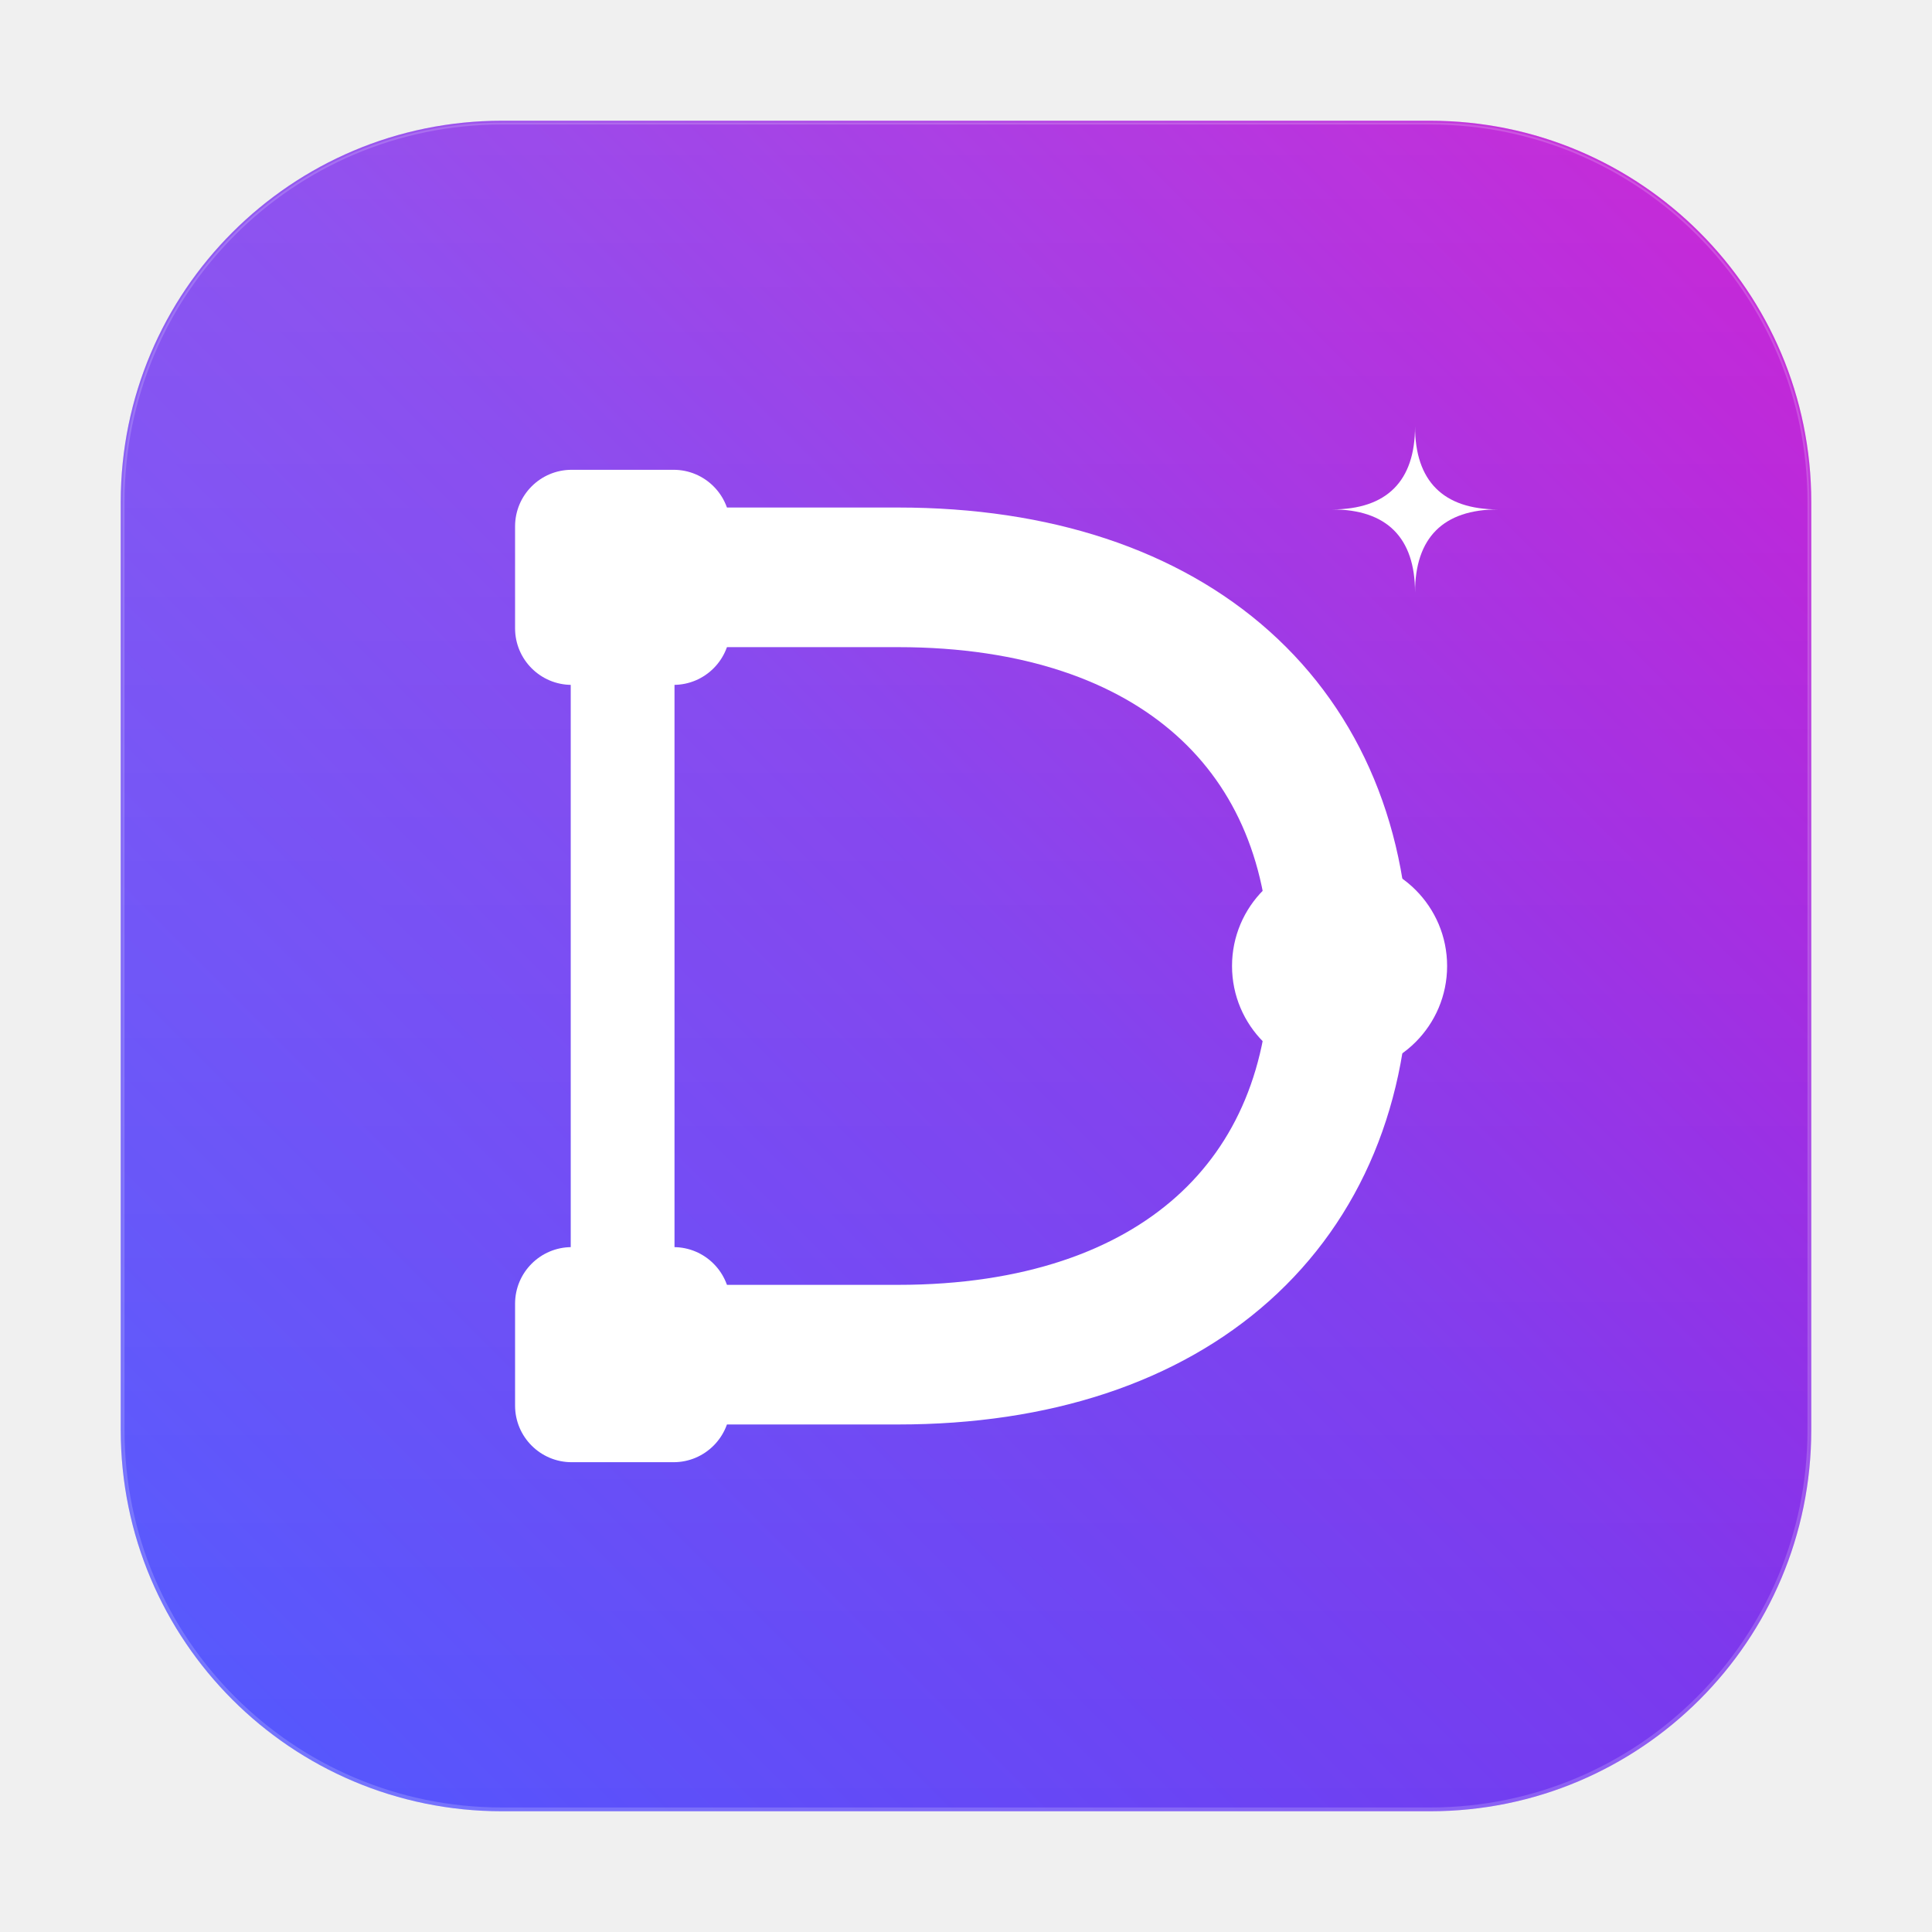
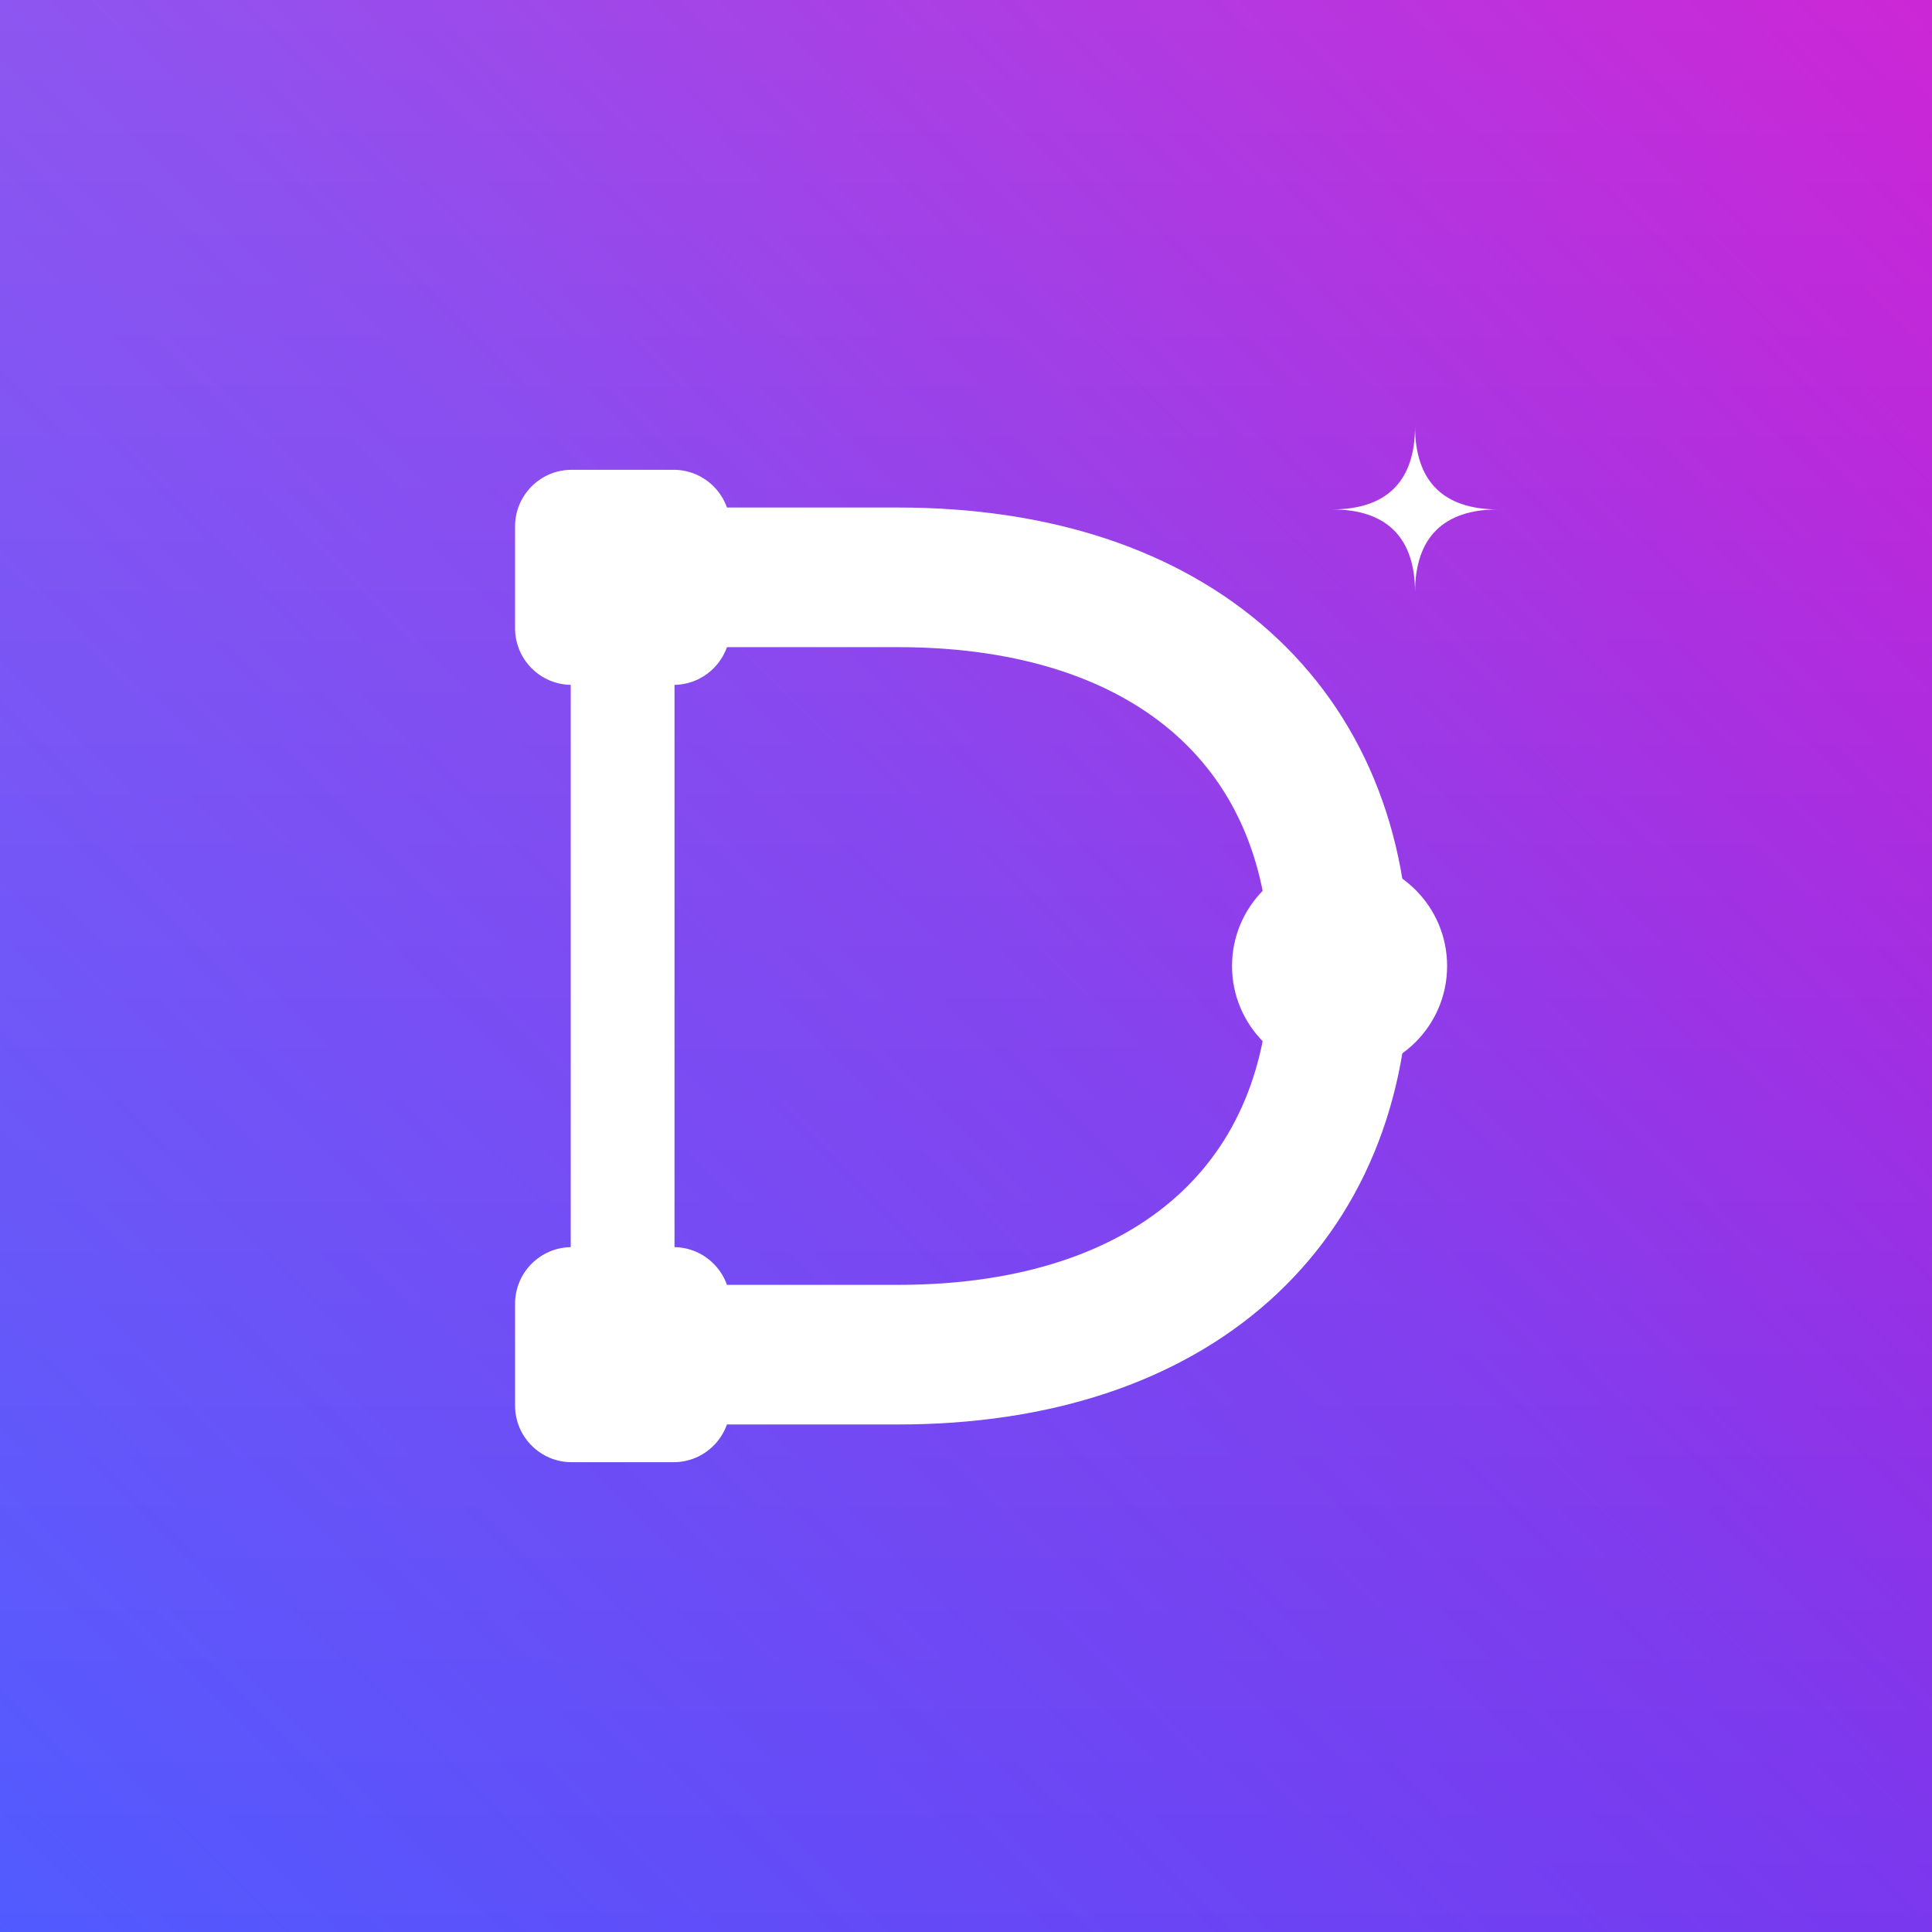
<svg xmlns="http://www.w3.org/2000/svg" width="1024" height="1024" viewBox="0 0 1024 1024" role="img" aria-labelledby="title desc">
  <defs>
    <linearGradient id="brand" x1="0" y1="1" x2="1" y2="0">
      <stop stop-color="#505bff" />
      <stop offset=".52" stop-color="#7b36ed" />
      <stop offset="1" stop-color="#c400ce" />
    </linearGradient>
    <linearGradient id="light" x2="0" y2="1">
      <stop stop-color="#fff" stop-opacity=".15" />
      <stop offset="1" stop-color="#fff" stop-opacity="0" />
    </linearGradient>
  </defs>
-   <rect x="64" y="64" width="896" height="896" rx="202" fill="url(#brand)" />
-   <rect x="65" y="65" width="894" height="894" rx="201" fill="url(#light)" stroke="#fff" stroke-opacity=".18" stroke-width="2" />
+   <rect width="1024" height="1024" fill="url(#brand)" />
+   <rect width="1024" height="1024" fill="url(#light)" />
  <path d="M330 306H476C623 306 710 387 710 512S623 718 476 718H330" fill="none" stroke="#fff" stroke-width="74" stroke-linecap="round" />
  <path d="M330 362V662" fill="none" stroke="#fff" stroke-width="55" stroke-linecap="round" />
  <rect x="273" y="249" width="114" height="114" rx="30" fill="#fff" />
  <rect x="273" y="661" width="114" height="114" rx="30" fill="#fff" />
  <circle cx="710" cy="512" r="57" fill="#fff" />
  <path d="M750 226C750 255 765 270 794 270C765 270 750 285 750 314C750 285 735 270 706 270C735 270 750 255 750 226Z" fill="#fff" />
</svg>
